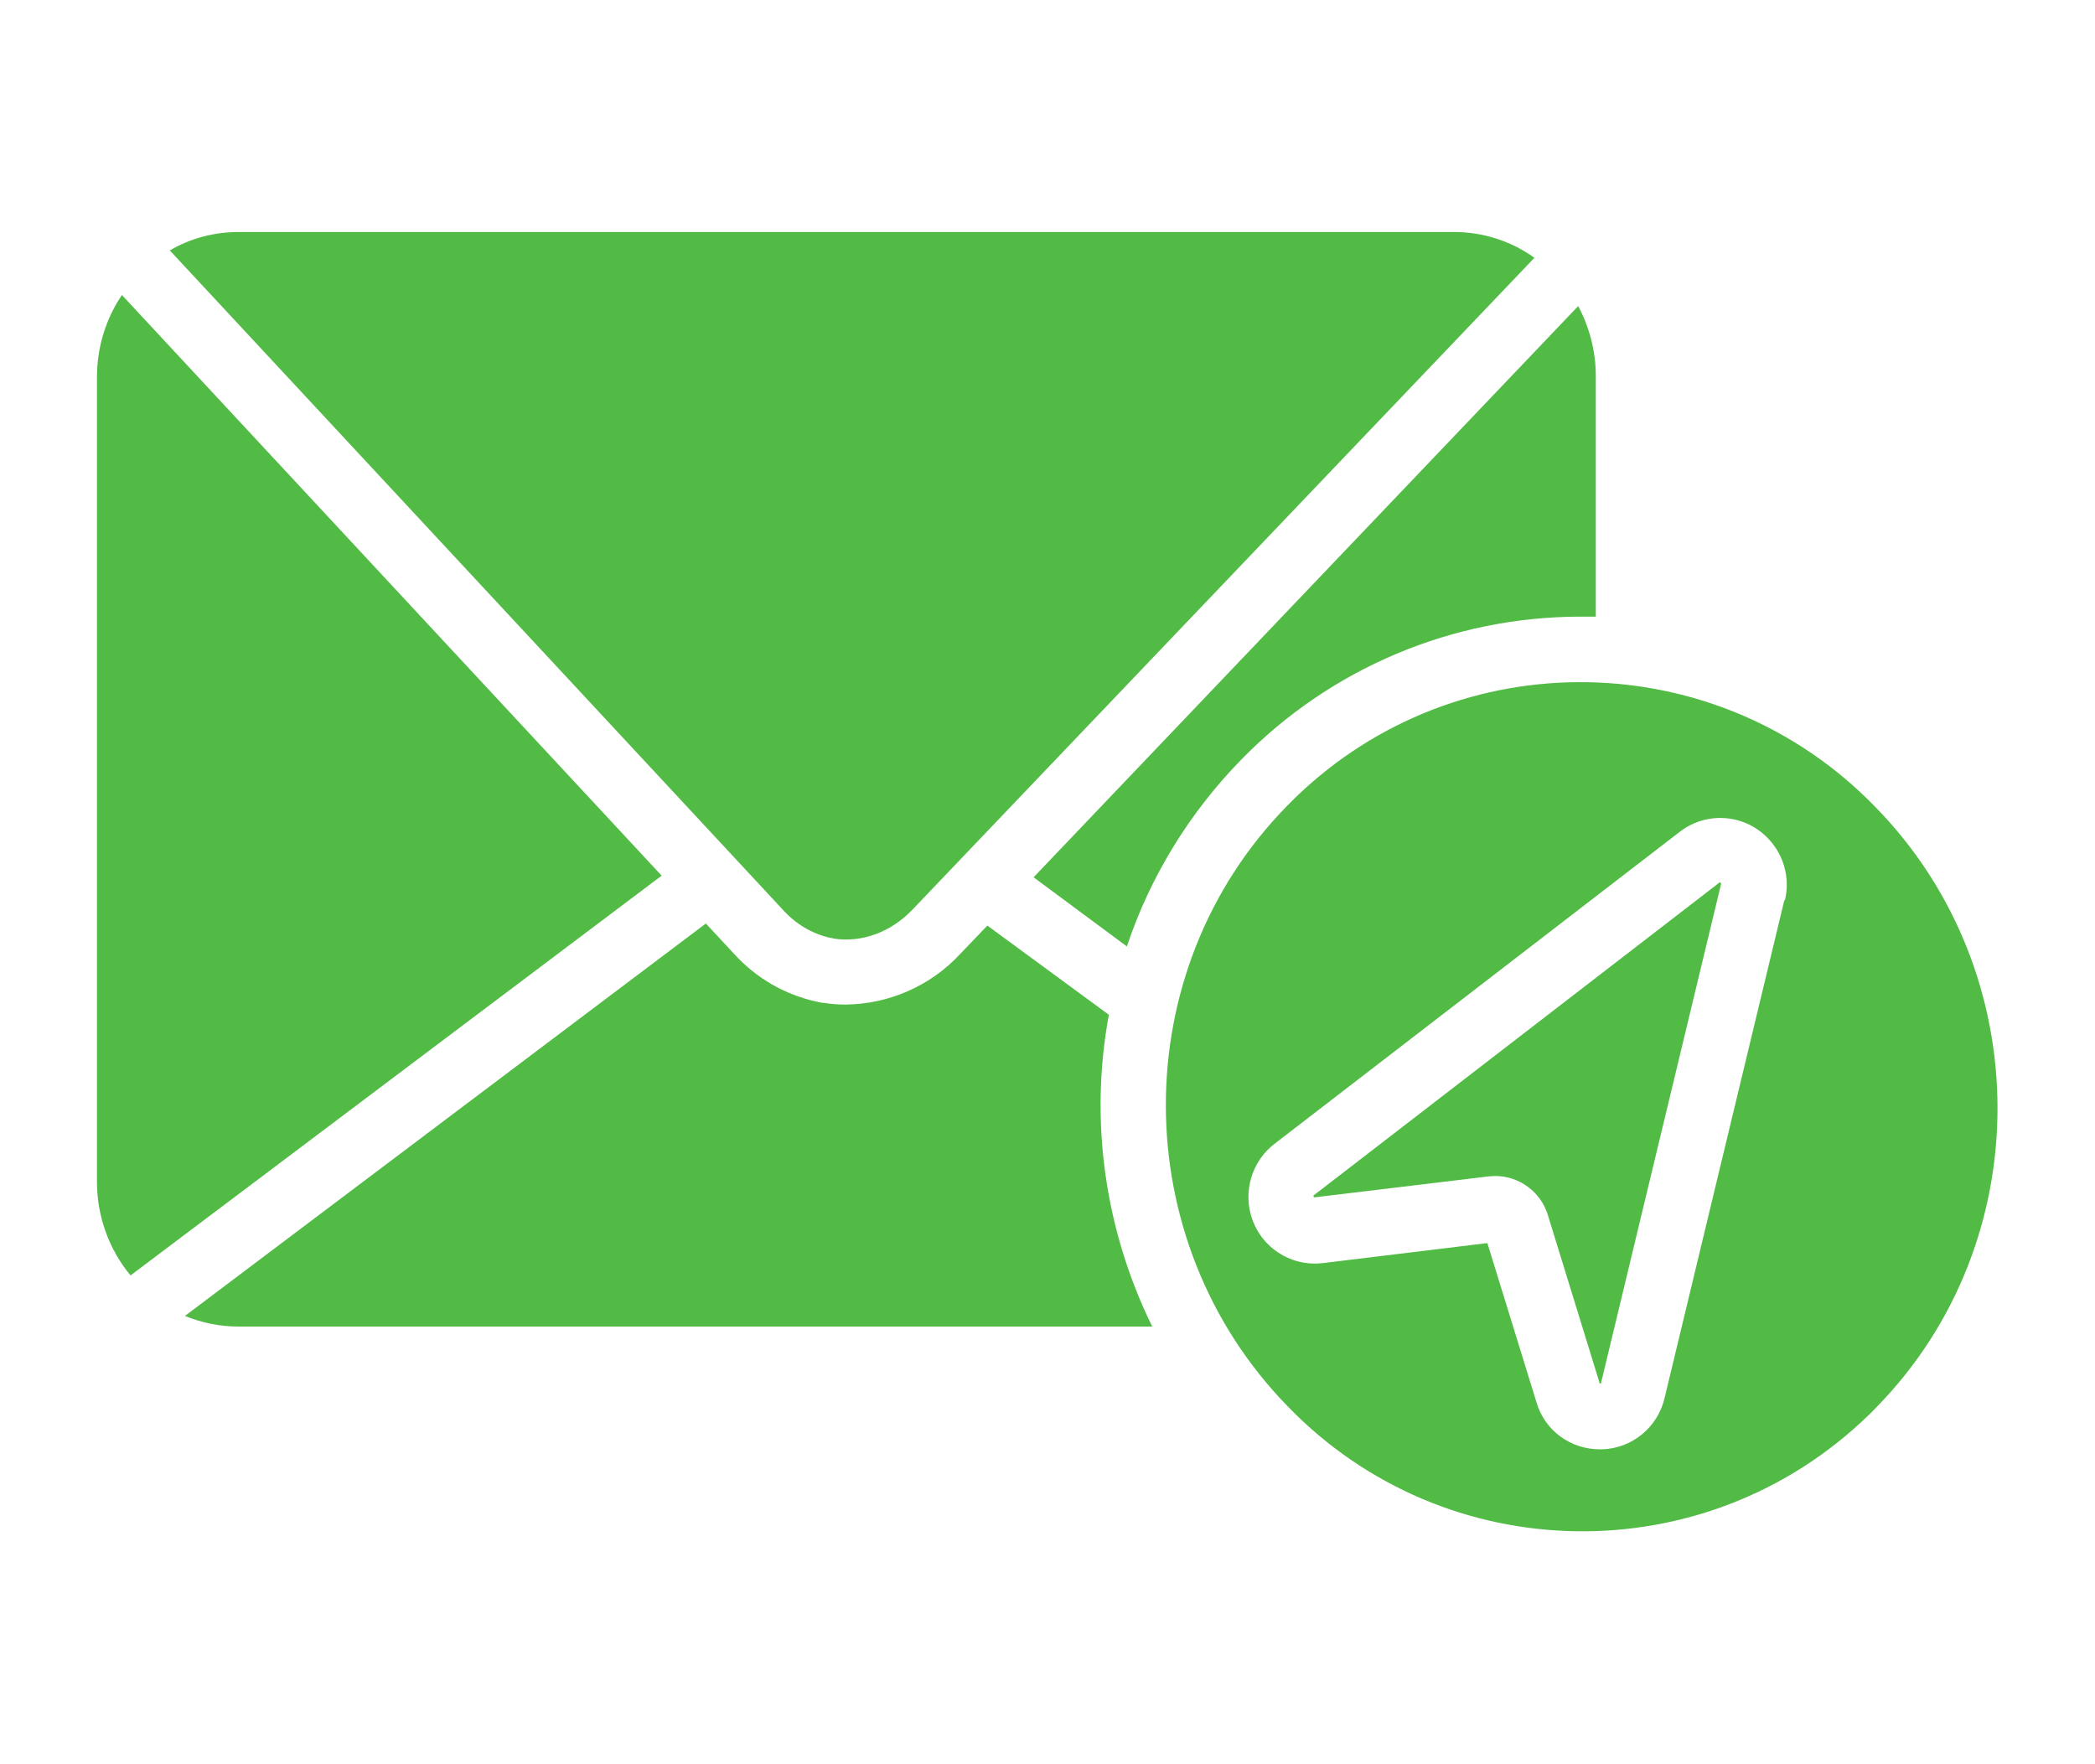
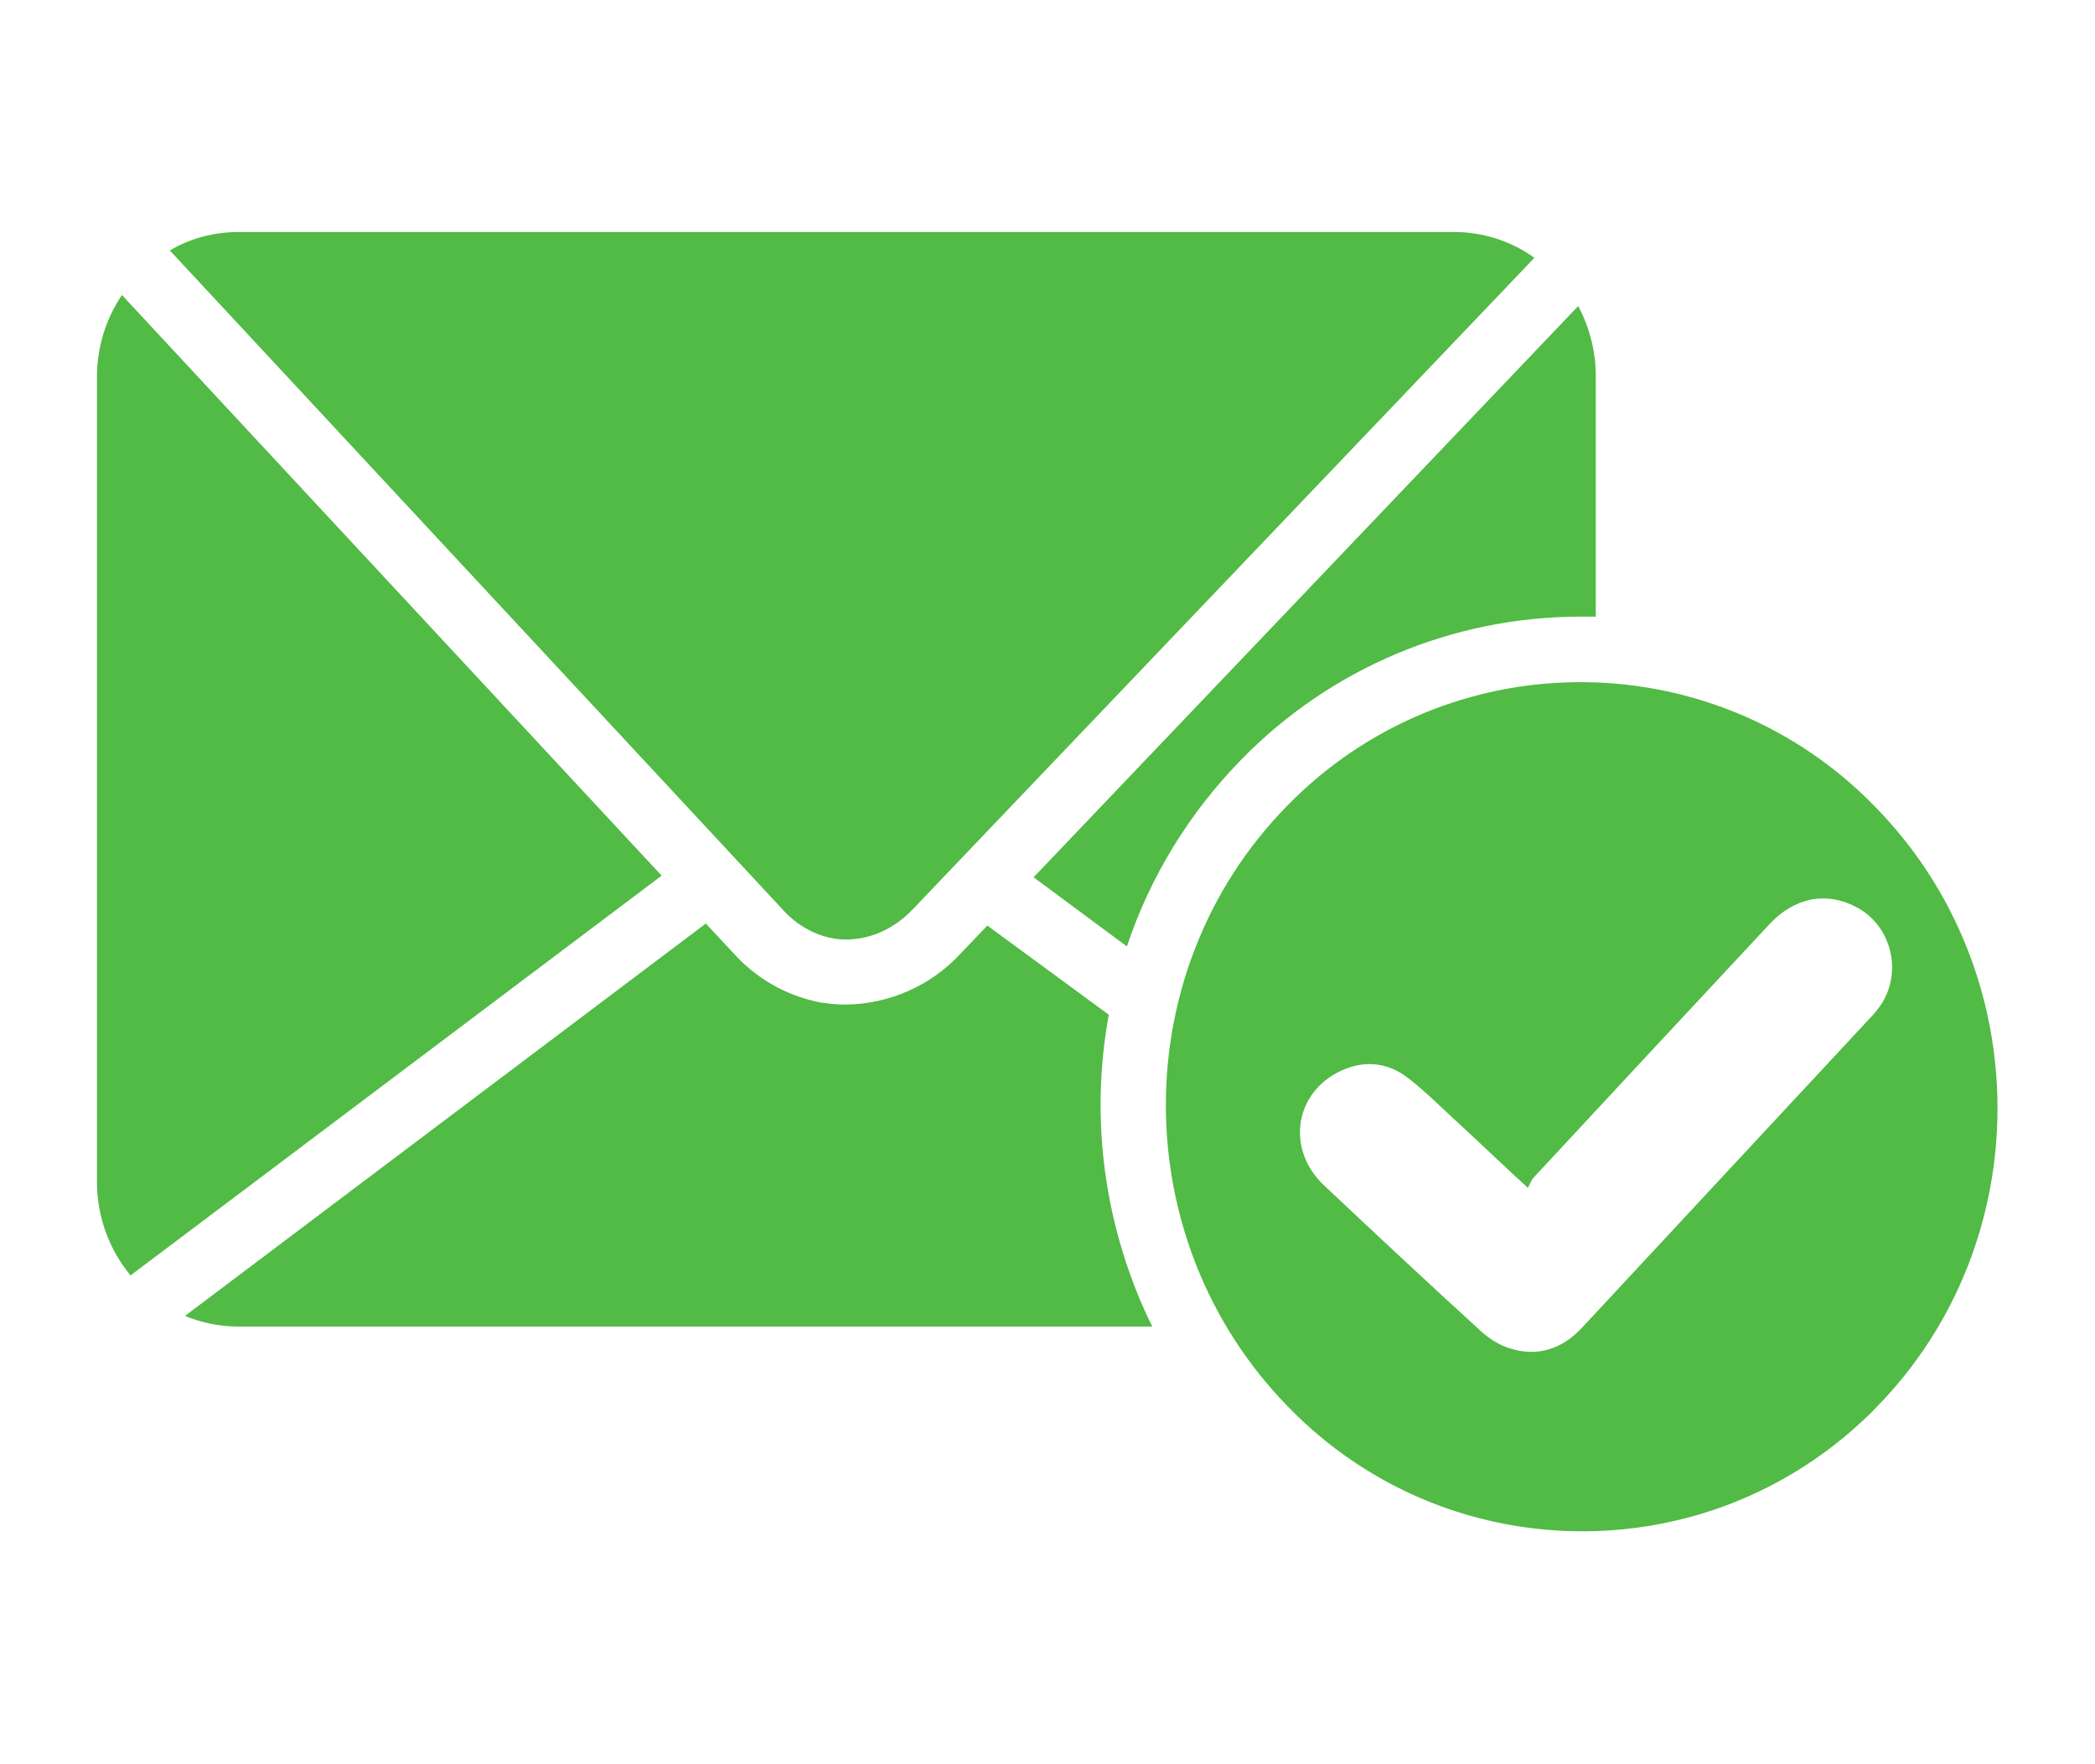
<svg xmlns="http://www.w3.org/2000/svg" version="1.1" id="Layer_1" x="0px" y="0px" viewBox="0 0 512 431" style="enable-background:new 0 0 512 431;" xml:space="preserve">
  <style type="text/css">
	.st0{fill:#51BB45;}
</style>
  <path class="st0" d="M29.8,72.1c-4,5.9-6.1,12.9-6.1,20v196.8c0,8.3,2.9,16.4,8.2,22.8L161.7,214L29.8,72.1z" />
  <path class="st0" d="M202.9,229.2c0.3,0,0.7,0.1,1,0.2c6.8,1,13.9-1.6,19.2-7.2L375,63c-5.7-4.1-12.6-6.3-19.6-6.3H58.3  c-5.9,0-11.7,1.5-16.8,4.5l149.7,161C194.3,225.7,198.4,228.2,202.9,229.2z" />
  <path class="st0" d="M275.4,231.3c5.7-17.1,15.3-32.7,27.9-45.6c21.8-22.4,51.7-35,83-35c1.2,0,2.5,0,3.7,0V91.9  c0-6-1.5-11.8-4.3-17.1L252.6,214.4L275.4,231.3L275.4,231.3z" />
-   <path class="st0" d="M458.3,197.2c-38.5-39.7-101.9-40.8-141.7-2.3c-0.7,0.7-1.3,1.3-2,2c-39.7,40.4-39.5,106.3,0.2,146.9  c38.5,39.7,101.9,40.7,141.7,2.2c0.7-0.6,1.3-1.3,2-2C498.2,303.6,498,237.7,458.3,197.2L458.3,197.2z M436.1,219.9l-29.3,121.8  c-1.7,7.2-8,12.3-15.3,12.5H391c-7.2,0-13.5-4.6-15.5-11.5l-12-38.9l-40.3,4.9c-9,1-17-5.4-18-14.4c-0.6-5.6,1.7-11.2,6.2-14.7  l99.1-76.3c7.1-5.5,17.3-4.2,22.8,3c3,3.9,4.1,9,2.9,13.8l0,0L436.1,219.9z" />
-   <path class="st0" d="M271,248l-29.7-21.8l-6.6,6.9c-7.2,7.8-17.4,12.3-28,12.4c-1.8,0-3.5-0.1-5.3-0.4c-0.6,0-1.2-0.2-1.8-0.3  c-7.8-1.7-14.9-5.8-20.3-11.8l-6.8-7.3L45.2,321.6c4.1,1.7,8.6,2.6,13.1,2.6h223.3C270,300.6,266.2,273.8,271,248L271,248z" />
-   <path class="st0" d="M420.3,215.7h-0.1l-99.1,76.4c0,0-0.1,0-0.1,0.1c0,0.2,0,0.3,0.2,0.4h0.2l42.4-5.1c0.5,0,1.1-0.1,1.6-0.1  c5.9,0,11.2,3.9,12.9,9.6l12.6,40.9c0,0,0,0.1,0,0.2c0.1,0,0.3,0,0.4,0c0,0,0-0.1,0-0.2l29.3-121.8c0,0,0-0.1,0-0.2  c0-0.1-0.2-0.2-0.3-0.3V215.7z" />
+   <path class="st0" d="M458.3,197.2c-38.5-39.7-101.9-40.8-141.7-2.3c-0.7,0.7-1.3,1.3-2,2c-39.7,40.4-39.5,106.3,0.2,146.9  c38.5,39.7,101.9,40.7,141.7,2.2c0.7-0.6,1.3-1.3,2-2C498.2,303.6,498,237.7,458.3,197.2L458.3,197.2z M373.4,290.3  c0.5-0.9,0.8-1.8,1.3-2.4c19.2-20.7,38.5-41.4,57.8-62.1c6-6.4,13.7-8,21-4.2c8.9,4.5,11.7,16.4,5.8,24.5c-0.6,0.8-1.2,1.6-1.9,2.3  c-23.6,25.4-47.2,50.7-70.7,76c-4.9,5.3-10.9,7.3-17.8,5.1c-2.5-0.8-4.9-2.3-6.9-4.1c-12.9-11.8-25.7-23.7-38.4-35.7  c-9-8.4-7.5-21.8,3.1-27.5c6-3.2,12.2-2.9,17.6,1.4c4.6,3.6,8.6,7.7,12.9,11.6C362.4,280,367.5,284.9,373.4,290.3z" />
+   <path class="st0" d="M271,248l-29.7-21.8l-6.6,6.9c-7.2,7.8-17.4,12.3-28,12.4c-1.8,0-3.5-0.1-5.3-0.4c-0.6,0-1.2-0.2-1.8-0.3  c-7.8-1.7-14.9-5.8-20.3-11.8l-6.8-7.3L45.2,321.6c4.1,1.7,8.6,2.6,13.1,2.6h223.3c-11.6-23.6-15.4-50.4-10.6-76.3L271,248z" />
</svg>
